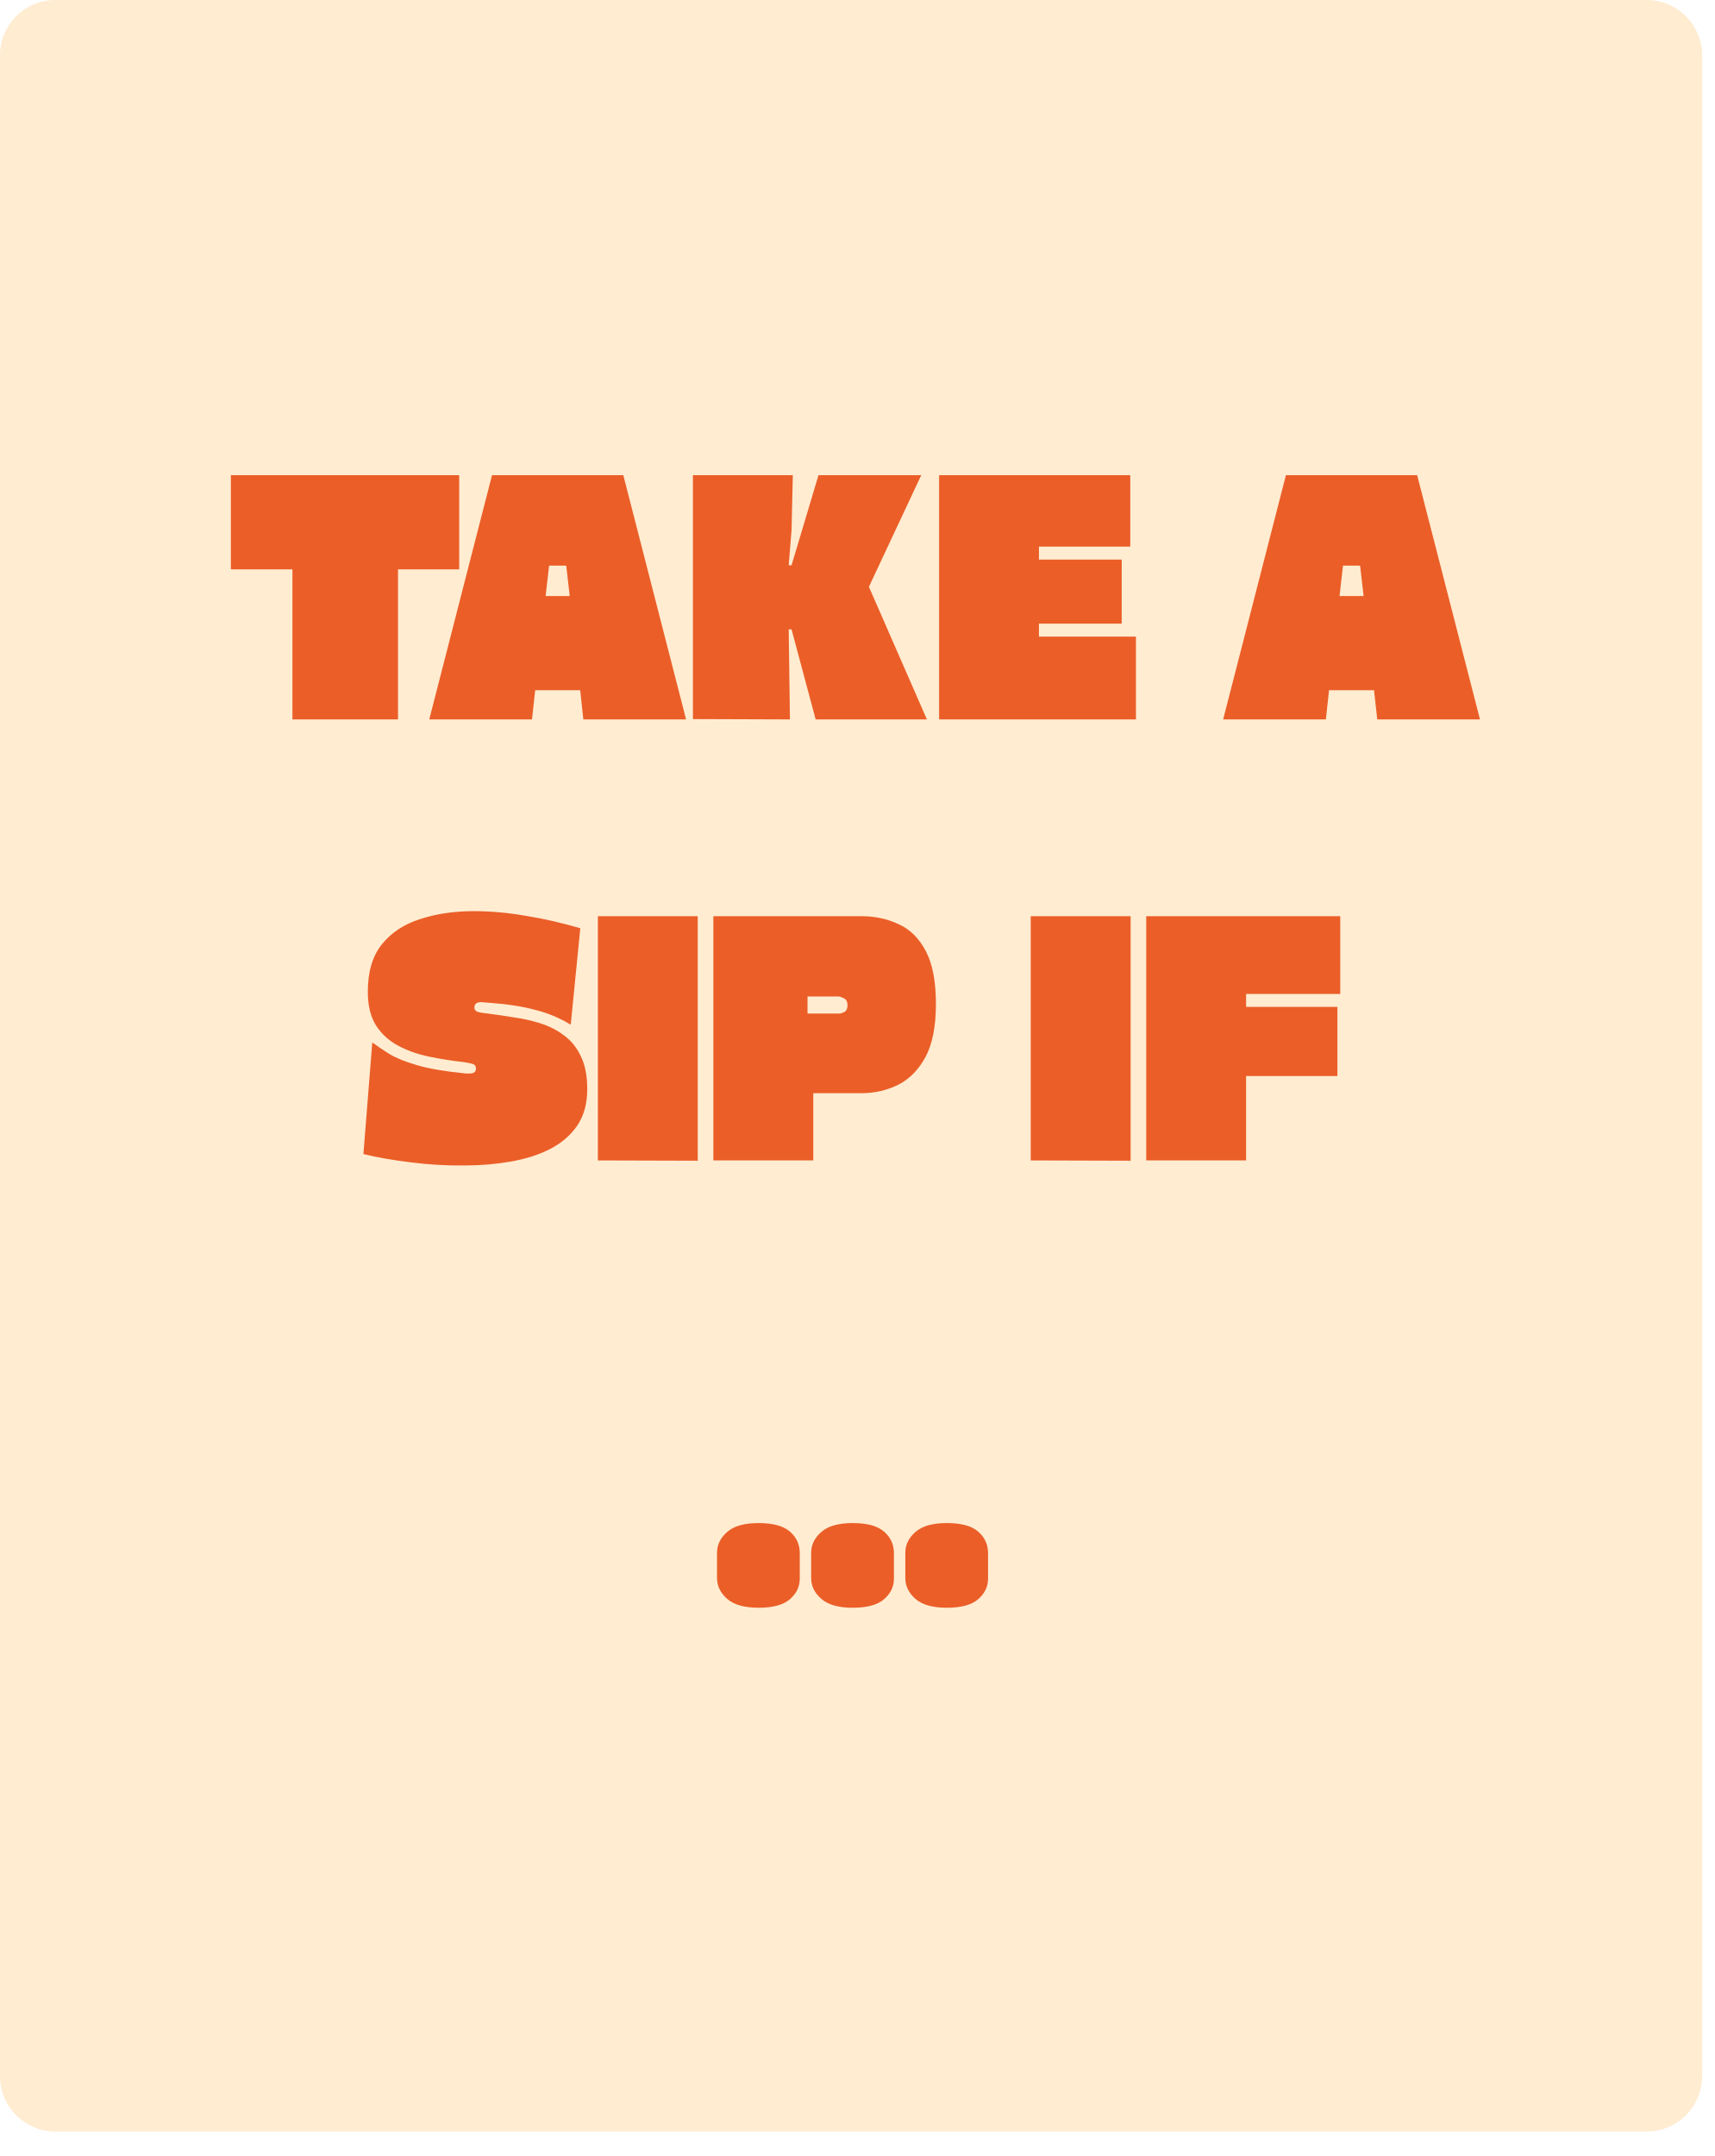
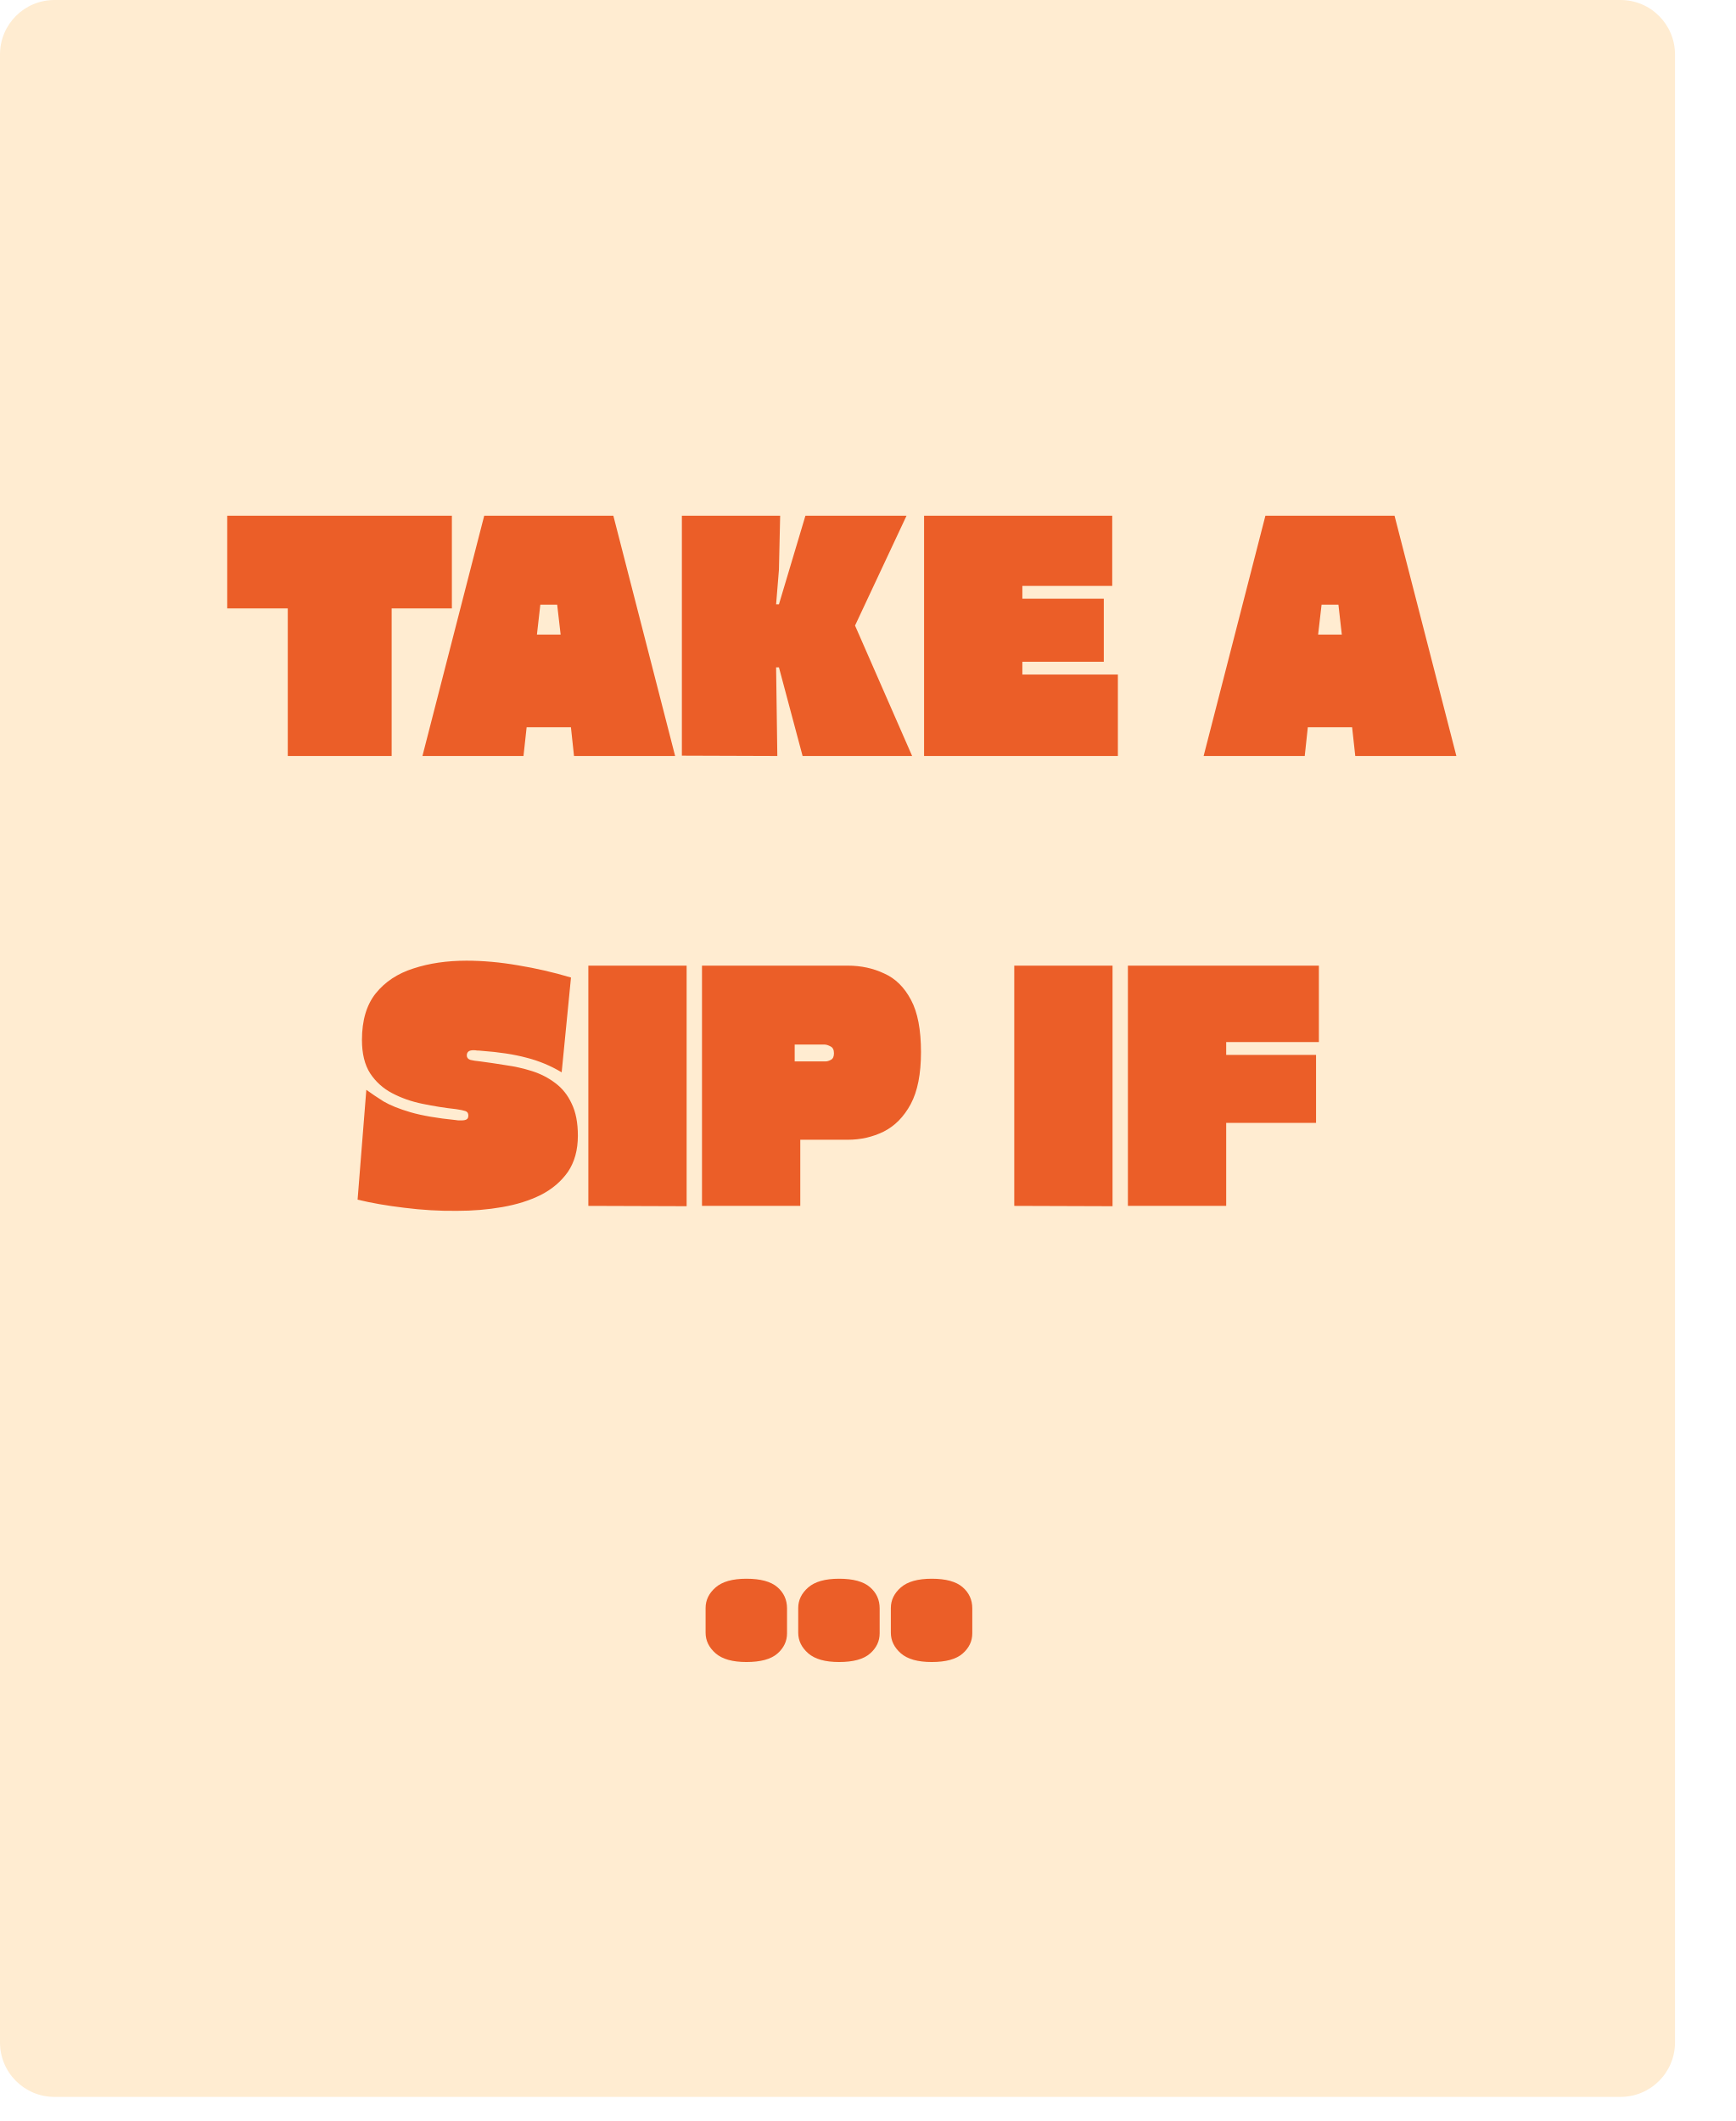
- <svg xmlns="http://www.w3.org/2000/svg" width="35" height="44" viewBox="0 0 35 44" fill="none">
-   <rect width="34.743" height="43.5" rx="1.13" fill="#FFECD1" />
-   <path d="M9.373 9.698V11.62H8.124V14.682H5.969V11.62H4.713V9.698H9.373ZM14.004 14.682H11.907L11.843 14.086H10.924L10.859 14.682H8.762L10.043 9.698H12.723L14.004 14.682ZM11.208 11.543L11.137 12.164H11.629L11.558 11.543H11.208ZM16.124 14.682L14.144 14.675V9.698H16.183L16.157 10.818L16.099 11.536H16.157L16.707 9.698H18.804L17.736 11.976L18.92 14.682H16.649L16.157 12.844H16.099L16.124 14.682ZM21.207 12.727V12.992H23.187V14.682H19.169V9.698H23.071V11.155H21.207V11.42H22.896V12.727H21.207ZM30.209 14.682H28.112L28.047 14.086H27.128L27.064 14.682H24.967L26.248 9.698H28.927L30.209 14.682ZM27.413 11.543L27.342 12.164H27.834L27.762 11.543H27.413ZM11.65 20.912C11.422 20.774 11.178 20.672 10.919 20.608C10.66 20.538 10.35 20.491 9.987 20.465C9.957 20.461 9.927 20.459 9.897 20.459C9.871 20.454 9.845 20.452 9.819 20.452C9.728 20.452 9.683 20.489 9.683 20.562C9.683 20.605 9.707 20.636 9.754 20.653C9.806 20.666 9.875 20.677 9.961 20.685C10.13 20.707 10.306 20.733 10.492 20.763C10.677 20.789 10.859 20.83 11.036 20.886C11.212 20.942 11.372 21.024 11.514 21.132C11.661 21.24 11.775 21.382 11.857 21.559C11.944 21.736 11.987 21.958 11.987 22.226C11.987 22.523 11.918 22.773 11.78 22.976C11.642 23.175 11.454 23.334 11.217 23.455C10.984 23.572 10.716 23.656 10.414 23.707C10.117 23.759 9.808 23.785 9.489 23.785C9.118 23.79 8.749 23.768 8.382 23.721C8.02 23.677 7.698 23.621 7.418 23.552L7.599 21.274C7.698 21.348 7.817 21.427 7.955 21.514C8.093 21.596 8.281 21.671 8.518 21.74C8.755 21.809 9.068 21.863 9.456 21.902C9.478 21.906 9.497 21.908 9.515 21.908C9.536 21.908 9.556 21.908 9.573 21.908C9.62 21.908 9.655 21.902 9.676 21.889C9.702 21.876 9.715 21.848 9.715 21.805C9.715 21.757 9.694 21.727 9.651 21.714C9.612 21.701 9.549 21.688 9.463 21.675C9.23 21.649 8.997 21.613 8.764 21.565C8.535 21.518 8.326 21.445 8.136 21.345C7.946 21.246 7.793 21.108 7.677 20.931C7.565 20.754 7.508 20.523 7.508 20.239C7.508 19.833 7.603 19.512 7.793 19.274C7.987 19.033 8.248 18.86 8.576 18.757C8.904 18.649 9.271 18.595 9.676 18.595C10.017 18.595 10.373 18.627 10.744 18.692C11.115 18.752 11.482 18.837 11.845 18.944L11.65 20.912ZM14.242 23.688L12.204 23.682V18.698H14.242V23.688ZM16.6 23.682H14.561V18.698H17.584C17.86 18.698 18.112 18.752 18.341 18.86C18.574 18.964 18.759 19.147 18.897 19.41C19.035 19.669 19.104 20.029 19.104 20.491C19.104 20.944 19.033 21.304 18.891 21.572C18.748 21.835 18.561 22.025 18.328 22.141C18.099 22.253 17.851 22.31 17.584 22.31H16.6V23.682ZM17.105 20.336H16.483V20.685H17.124C17.159 20.685 17.195 20.674 17.234 20.653C17.277 20.631 17.299 20.586 17.299 20.517C17.299 20.444 17.275 20.396 17.227 20.375C17.18 20.349 17.139 20.336 17.105 20.336ZM23.078 23.688L21.039 23.682V18.698H23.078V23.688ZM27.357 18.698V20.284H25.435V20.549H27.299V21.96H25.435V23.682H23.397V18.698H27.357ZM16.325 31.698V32.216C16.325 32.38 16.258 32.52 16.125 32.636C15.991 32.753 15.777 32.811 15.484 32.811C15.195 32.811 14.981 32.751 14.843 32.63C14.705 32.509 14.636 32.367 14.636 32.203V31.692C14.636 31.527 14.705 31.385 14.843 31.264C14.981 31.143 15.195 31.083 15.484 31.083C15.777 31.083 15.991 31.141 16.125 31.258C16.258 31.374 16.325 31.521 16.325 31.698ZM18.247 31.698V32.216C18.247 32.38 18.18 32.52 18.046 32.636C17.912 32.753 17.699 32.811 17.405 32.811C17.116 32.811 16.903 32.751 16.765 32.63C16.626 32.509 16.557 32.367 16.557 32.203V31.692C16.557 31.527 16.626 31.385 16.765 31.264C16.903 31.143 17.116 31.083 17.405 31.083C17.699 31.083 17.912 31.141 18.046 31.258C18.18 31.374 18.247 31.521 18.247 31.698ZM20.168 31.698V32.216C20.168 32.38 20.101 32.52 19.967 32.636C19.834 32.753 19.62 32.811 19.326 32.811C19.037 32.811 18.824 32.751 18.686 32.63C18.548 32.509 18.479 32.367 18.479 32.203V31.692C18.479 31.527 18.548 31.385 18.686 31.264C18.824 31.143 19.037 31.083 19.326 31.083C19.62 31.083 19.834 31.141 19.967 31.258C20.101 31.374 20.168 31.521 20.168 31.698Z" fill="#EB5E28" />
+ <svg xmlns="http://www.w3.org/2000/svg" width="27" height="33" viewBox="0 0 27 33" fill="none">
+   <rect width="26.058" height="32.625" rx="0.847" fill="#FFECD1" />
+   <path d="M7.03 8.024V9.466H6.093V11.762H4.477V9.466H3.535V8.024H7.03ZM10.503 11.762H8.93L8.882 11.315H8.193L8.144 11.762H6.572L7.533 8.024H9.542L10.503 11.762ZM8.406 9.408L8.353 9.874H8.722L8.668 9.408H8.406ZM12.093 11.762L10.608 11.757V8.024H12.137L12.118 8.864L12.074 9.403H12.118L12.53 8.024H14.103L13.302 9.733L14.19 11.762H12.486L12.118 10.383H12.074L12.093 11.762ZM15.905 10.296V10.495H17.391V11.762H14.376V8.024H17.303V9.116H15.905V9.315H17.172V10.296H15.905ZM22.657 11.762H21.084L21.035 11.315H20.346L20.298 11.762H18.725L19.686 8.024H21.695L22.657 11.762ZM20.56 9.408L20.506 9.874H20.875L20.822 9.408H20.56ZM8.738 16.684C8.566 16.581 8.383 16.505 8.189 16.456C7.995 16.404 7.762 16.369 7.49 16.349C7.468 16.346 7.445 16.345 7.422 16.345C7.403 16.341 7.384 16.34 7.364 16.34C7.296 16.34 7.262 16.367 7.262 16.422C7.262 16.454 7.28 16.477 7.316 16.49C7.354 16.5 7.406 16.508 7.471 16.514C7.597 16.531 7.73 16.55 7.869 16.573C8.008 16.592 8.144 16.623 8.277 16.665C8.409 16.707 8.529 16.768 8.636 16.849C8.746 16.93 8.832 17.037 8.893 17.17C8.958 17.302 8.99 17.469 8.99 17.67C8.99 17.893 8.938 18.081 8.835 18.233C8.731 18.381 8.591 18.501 8.413 18.592C8.238 18.679 8.037 18.742 7.811 18.781C7.587 18.82 7.356 18.839 7.117 18.839C6.838 18.843 6.562 18.826 6.287 18.791C6.015 18.759 5.774 18.716 5.563 18.665L5.699 16.956C5.774 17.011 5.863 17.071 5.966 17.136C6.07 17.197 6.211 17.254 6.389 17.306C6.566 17.357 6.801 17.398 7.092 17.427C7.109 17.43 7.123 17.432 7.136 17.432C7.152 17.432 7.167 17.432 7.18 17.432C7.215 17.432 7.241 17.427 7.257 17.417C7.277 17.407 7.286 17.387 7.286 17.354C7.286 17.319 7.27 17.296 7.238 17.286C7.209 17.276 7.162 17.267 7.097 17.257C6.922 17.238 6.748 17.21 6.573 17.174C6.401 17.139 6.245 17.084 6.102 17.009C5.96 16.935 5.845 16.831 5.758 16.699C5.673 16.566 5.631 16.393 5.631 16.18C5.631 15.875 5.703 15.634 5.845 15.456C5.991 15.275 6.186 15.146 6.432 15.068C6.678 14.987 6.953 14.947 7.257 14.947C7.513 14.947 7.78 14.971 8.058 15.019C8.337 15.065 8.612 15.128 8.883 15.209L8.738 16.684ZM10.682 18.767L9.153 18.762V15.024H10.682V18.767ZM12.45 18.762H10.921V15.024H13.188C13.395 15.024 13.584 15.065 13.755 15.146C13.93 15.223 14.069 15.361 14.173 15.558C14.277 15.752 14.328 16.023 14.328 16.369C14.328 16.709 14.275 16.979 14.168 17.179C14.061 17.377 13.921 17.519 13.746 17.607C13.574 17.691 13.388 17.733 13.188 17.733H12.45V18.762ZM12.828 16.252H12.363V16.514H12.843C12.869 16.514 12.896 16.506 12.925 16.49C12.958 16.474 12.974 16.44 12.974 16.388C12.974 16.333 12.956 16.298 12.921 16.281C12.885 16.262 12.854 16.252 12.828 16.252ZM17.308 18.767L15.779 18.762V15.024H17.308V18.767ZM20.518 15.024V16.213H19.076V16.413H20.474V17.471H19.076V18.762H17.547V15.024H20.518ZM12.244 25.024V25.412C12.244 25.535 12.194 25.64 12.094 25.728C11.993 25.815 11.833 25.859 11.613 25.859C11.396 25.859 11.236 25.814 11.132 25.723C11.029 25.632 10.977 25.526 10.977 25.402V25.019C10.977 24.896 11.029 24.789 11.132 24.699C11.236 24.608 11.396 24.563 11.613 24.563C11.833 24.563 11.993 24.607 12.094 24.694C12.194 24.781 12.244 24.891 12.244 25.024ZM13.685 25.024V25.412C13.685 25.535 13.635 25.64 13.534 25.728C13.434 25.815 13.274 25.859 13.054 25.859C12.837 25.859 12.677 25.814 12.573 25.723C12.47 25.632 12.418 25.526 12.418 25.402V25.019C12.418 24.896 12.47 24.789 12.573 24.699C12.677 24.608 12.837 24.563 13.054 24.563C13.274 24.563 13.434 24.607 13.534 24.694C13.635 24.781 13.685 24.891 13.685 25.024ZM15.126 25.024V25.412C15.126 25.535 15.076 25.64 14.975 25.728C14.875 25.815 14.715 25.859 14.495 25.859C14.278 25.859 14.118 25.814 14.014 25.723C13.911 25.632 13.859 25.526 13.859 25.402V25.019C13.859 24.896 13.911 24.789 14.014 24.699C14.118 24.608 14.278 24.563 14.495 24.563C14.715 24.563 14.875 24.607 14.975 24.694C15.076 24.781 15.126 24.891 15.126 25.024Z" fill="#EB5E28" />
</svg>
